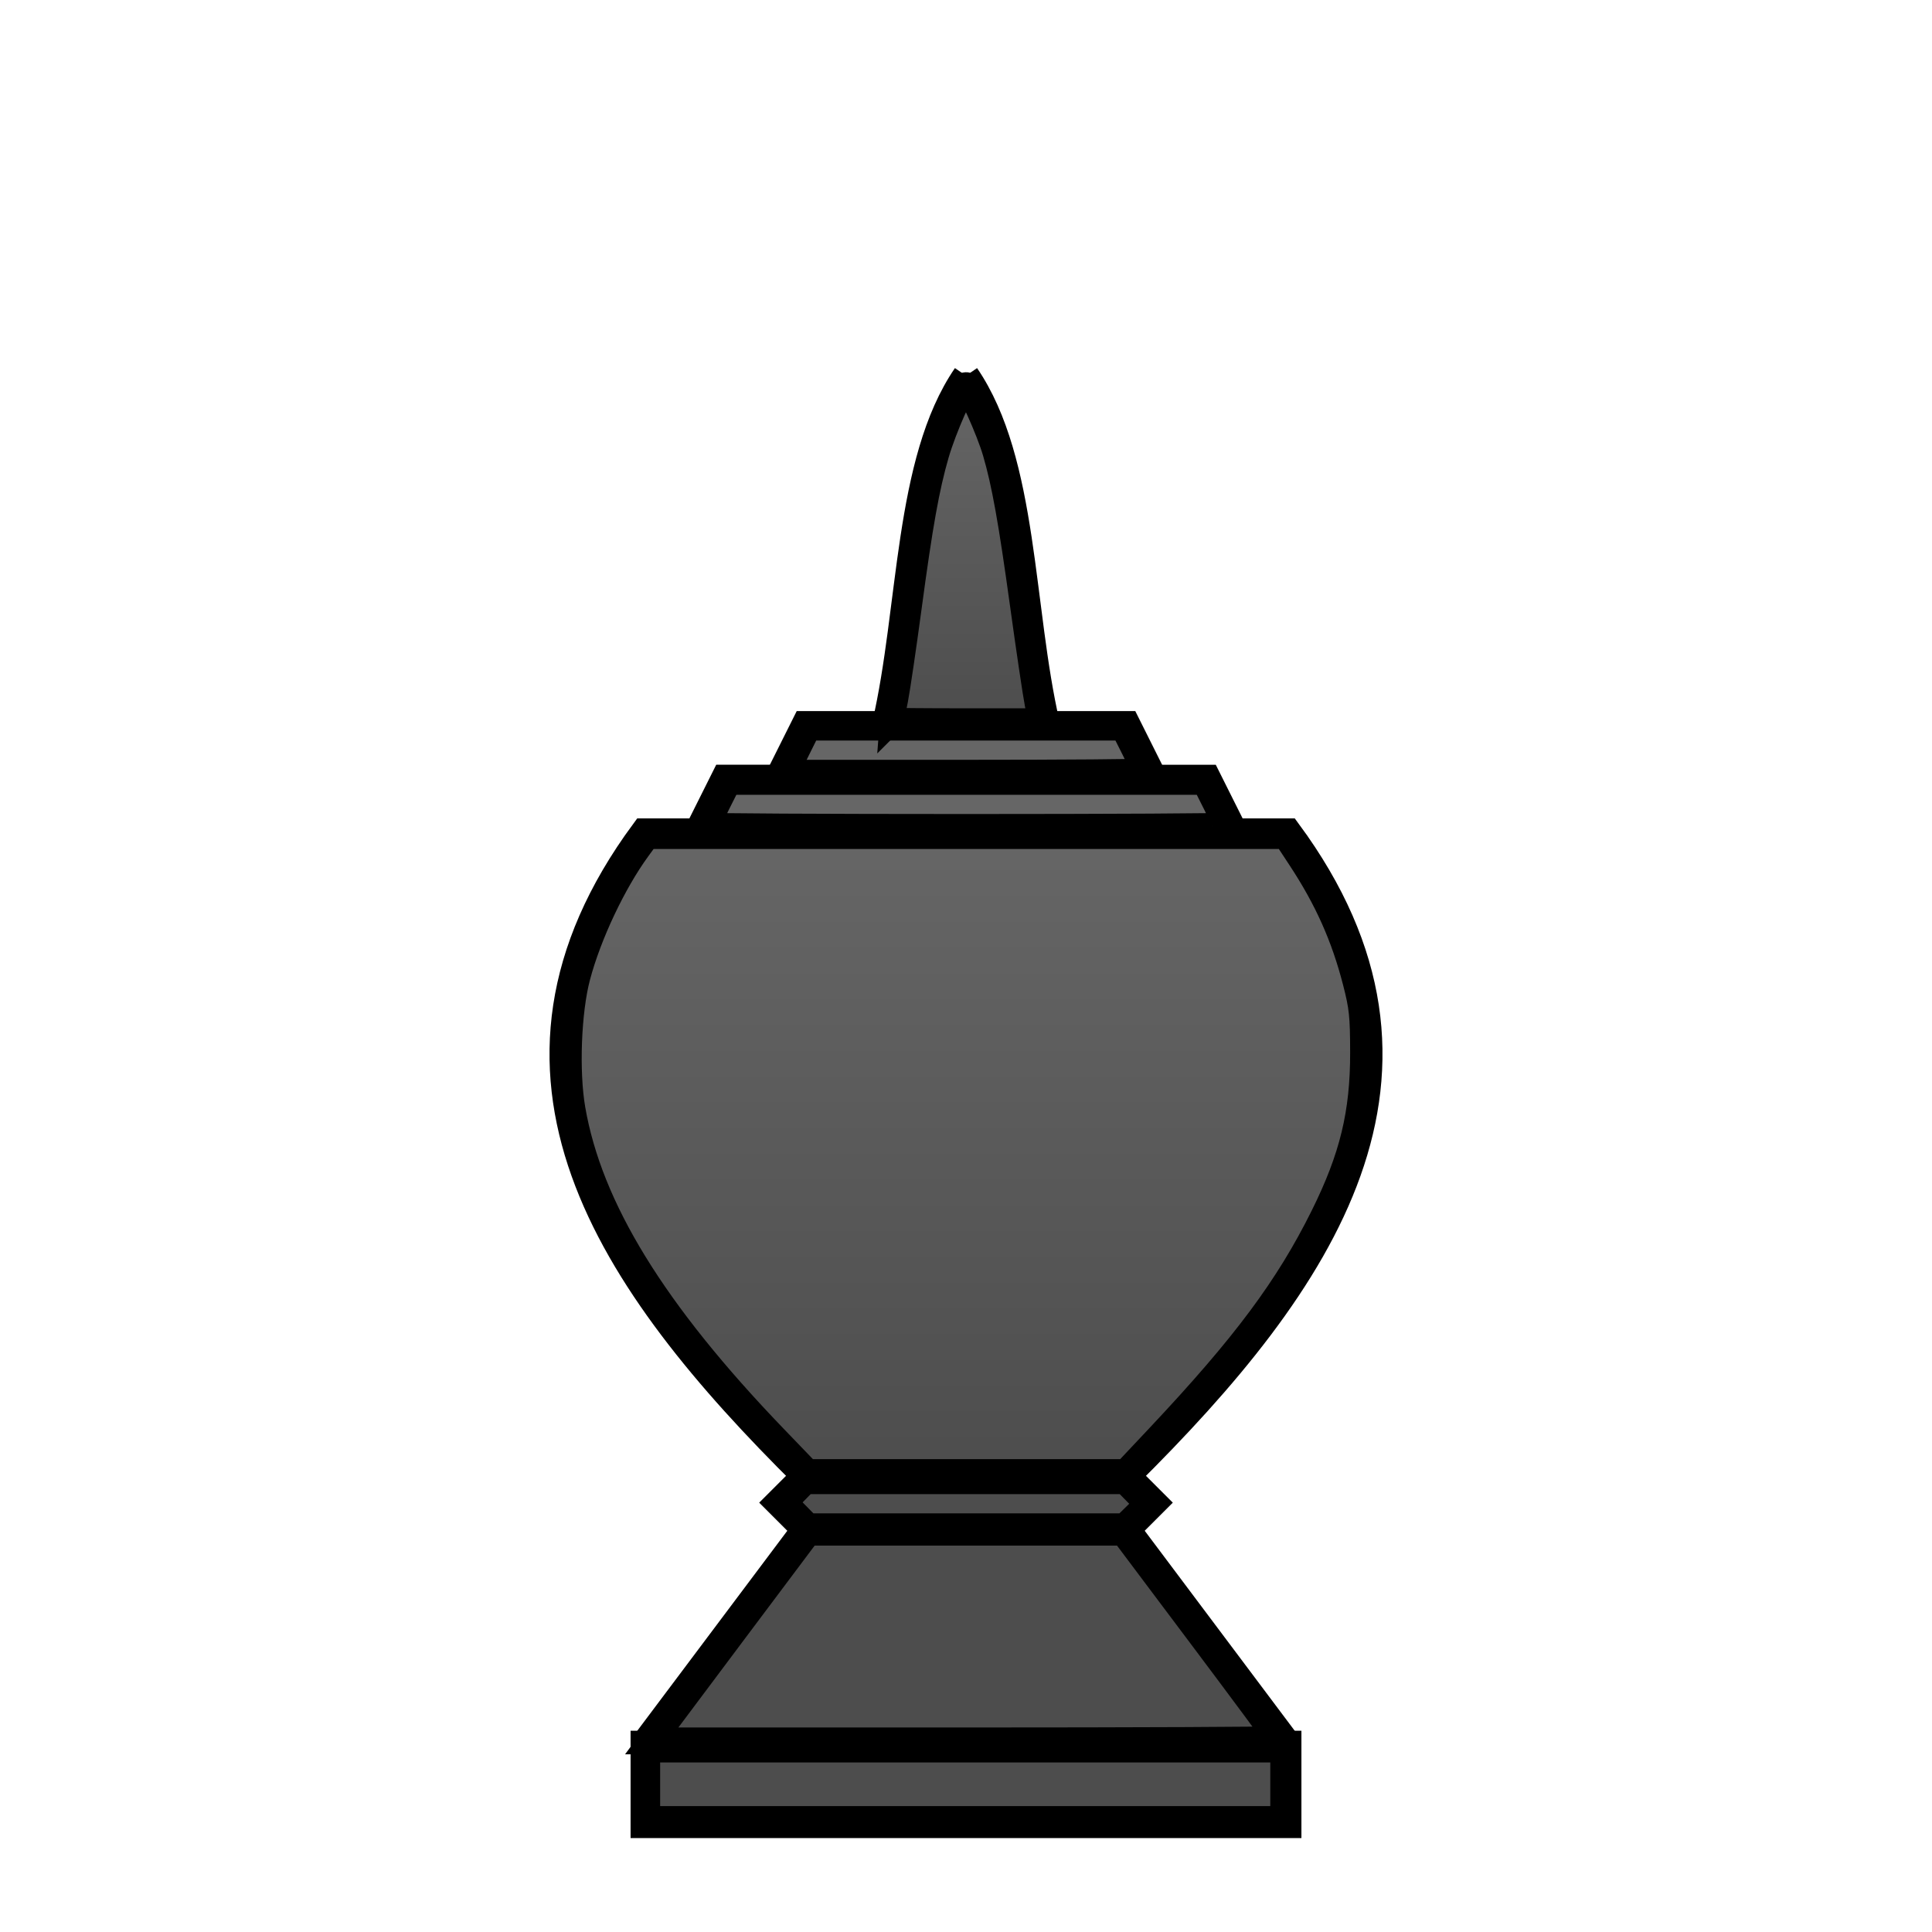
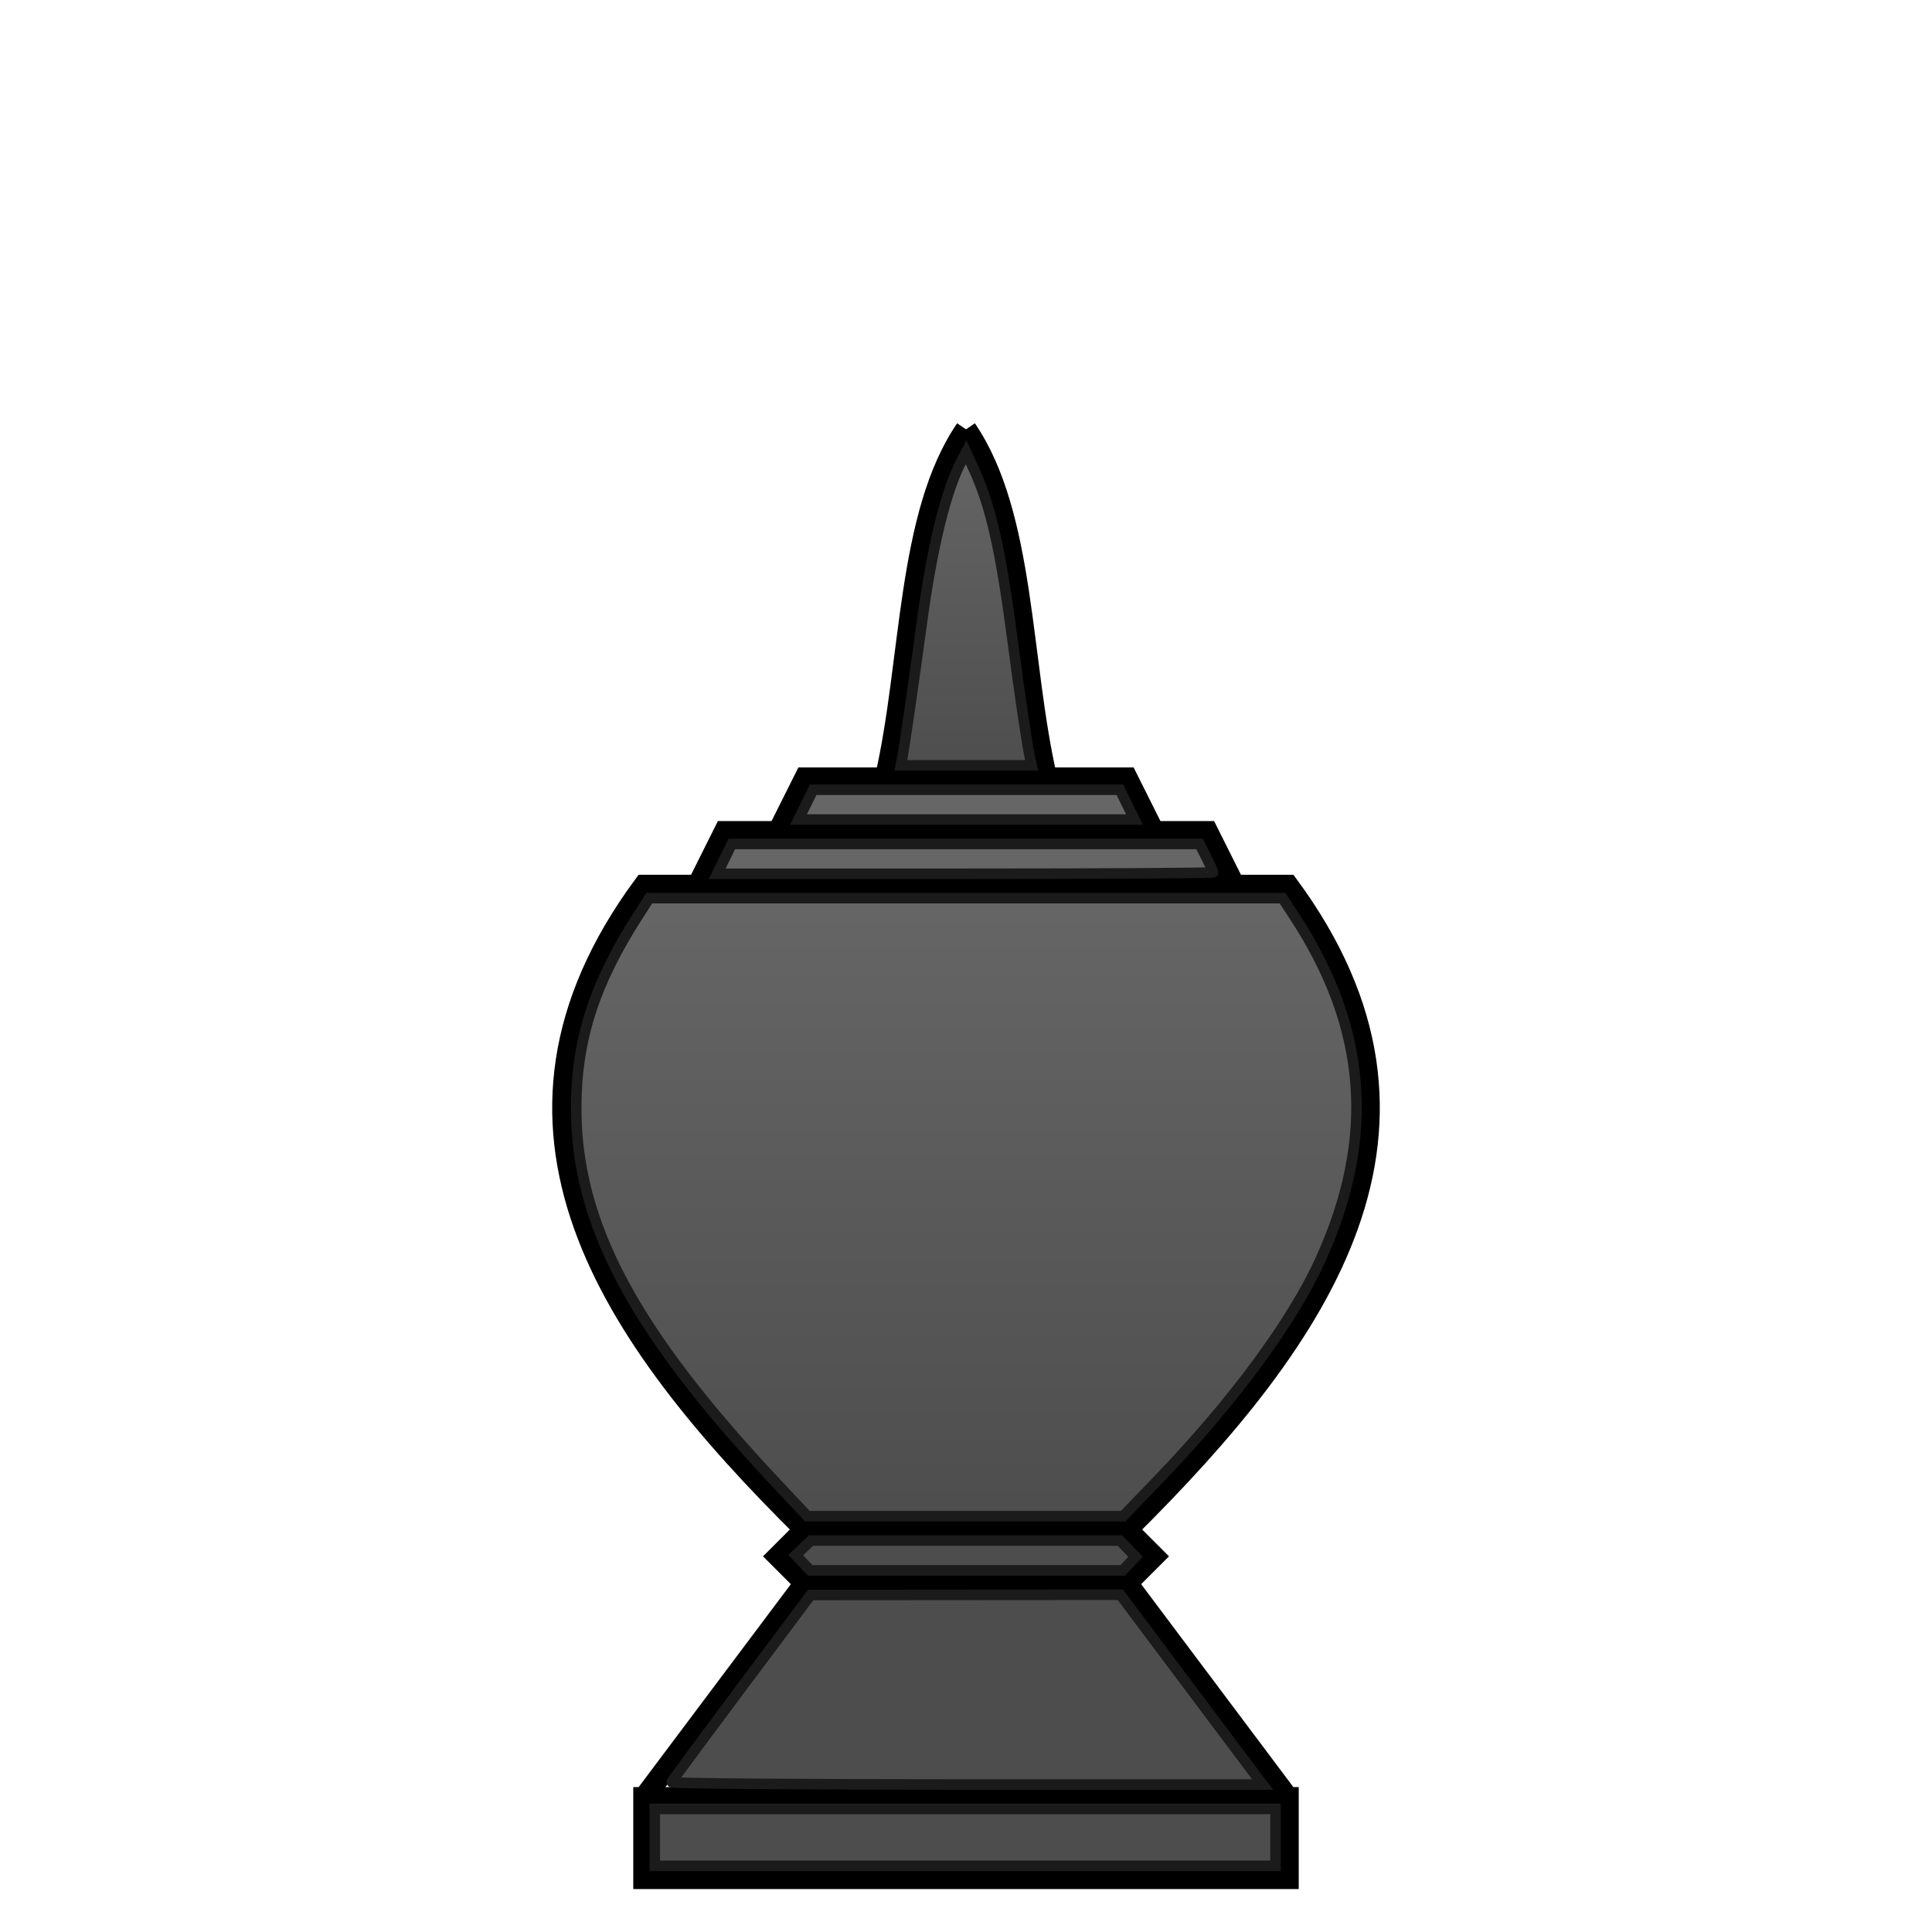
<svg xmlns="http://www.w3.org/2000/svg" xmlns:xlink="http://www.w3.org/1999/xlink" width="360" height="360" viewBox="0 0 95.25 95.25" version="1.1" id="svg8">
  <defs id="defs2">
-     <linearGradient id="linearGradient11443">
-       <stop id="stop11439" offset="0" style="stop-color:#666666;stop-opacity:1" />
-       <stop id="stop11441" offset="1" style="stop-color:#4d4d4d;stop-opacity:1" />
+     <linearGradient id="linearGradient3320">
+       <stop style="stop-color:#666666;stop-opacity:1;" offset="0" id="stop3316" />
+       <stop style="stop-color:#4d4d4d;stop-opacity:1" offset="1" id="stop3318" />
    </linearGradient>
-     <linearGradient xlink:href="#linearGradient11443" id="linearGradient684" x1="180" y1="155" x2="180" y2="275" gradientUnits="userSpaceOnUse" />
-     <linearGradient xlink:href="#linearGradient11443" id="linearGradient698" x1="180" y1="70" x2="180" y2="135" gradientUnits="userSpaceOnUse" />
+     <linearGradient id="linearGradient3312">
+       <stop style="stop-color:#666666;stop-opacity:1;" offset="0" id="stop3308" />
+       <stop style="stop-color:#4d4d4d;stop-opacity:1" offset="1" id="stop3310" />
+     </linearGradient>
+     <linearGradient xlink:href="#linearGradient3312" id="linearGradient3314" x1="180" y1="165" x2="180" y2="285" gradientUnits="userSpaceOnUse" />
+     <linearGradient xlink:href="#linearGradient3320" id="linearGradient3322" x1="180" y1="80" x2="180" y2="145" gradientUnits="userSpaceOnUse" />
  </defs>
  <g id="layer1" transform="translate(0,-201.75)">
-     <path style="fill:none;stroke:#000000;stroke-width:1.323;stroke-miterlimit:4;stroke-dasharray:none" d="M 47.625,291.708 H 31.75 l 0,-3.969 h 15.875" id="path180" />
-     <path style="fill:none;stroke:#000000;stroke-width:1.323;stroke-miterlimit:4;stroke-dasharray:none" d="m 31.75,287.74 7.938,-10.583" id="path184" />
-     <path style="fill:none;stroke:#000000;stroke-width:1.323;stroke-miterlimit:4;stroke-dasharray:none" d="M 47.625,277.156 H 39.688 l -1.323,-1.323 1.323,-1.323 h 7.937" id="path186" />
-     <path style="fill:none;stroke:#000000;stroke-width:1.323;stroke-miterlimit:4;stroke-dasharray:none" d="m 39.688,274.51 c -9.675,-9.581 -16.711,-19.851 -7.938,-31.75 h 15.875" id="path194" />
-     <path style="fill:none;stroke:#000000;stroke-width:1.323;stroke-linecap:butt;stroke-linejoin:miter;stroke-opacity:1;stroke-miterlimit:4;stroke-dasharray:none" d="m 34.396,242.76 1.323,-2.646 11.906,0" id="path196" />
-     <path style="fill:none;stroke:#000000;stroke-width:1.323;stroke-linecap:butt;stroke-linejoin:miter;stroke-opacity:1;stroke-miterlimit:4;stroke-dasharray:none" d="m 38.365,240.115 1.323,-2.646 7.938,0" id="path198" />
-     <path style="fill:none;stroke:#000000;stroke-width:1.323;stroke-linecap:butt;stroke-linejoin:miter;stroke-opacity:1;stroke-miterlimit:4;stroke-dasharray:none" d="m 43.656,237.469 c 1.322,-5.733 1.061,-12.951 3.969,-17.198" id="path200" />
-     <path style="fill:none;stroke:#000000;stroke-width:1.323;stroke-miterlimit:4;stroke-dasharray:none" d="M 47.625,291.708 H 63.5 v -3.969 H 47.625" id="path180-3" />
-     <path style="fill:none;stroke:#000000;stroke-width:1.323;stroke-miterlimit:4;stroke-dasharray:none" d="M 63.5,287.74 55.562,277.156" id="path184-6" />
-     <path style="fill:none;stroke:#000000;stroke-width:1.323;stroke-miterlimit:4;stroke-dasharray:none" d="M 47.625,277.156 H 55.562 l 1.323,-1.323 -1.323,-1.323 h -7.937" id="path186-0" />
-     <path style="fill:none;stroke:#000000;stroke-width:1.323;stroke-miterlimit:4;stroke-dasharray:none" d="m 55.562,274.51 c 9.675,-9.581 16.711,-19.851 7.938,-31.75 H 47.625" id="path194-6" />
-     <path style="fill:none;stroke:#000000;stroke-width:1.323;stroke-linecap:butt;stroke-linejoin:miter;stroke-opacity:1;stroke-miterlimit:4;stroke-dasharray:none" d="M 60.854,242.76 59.531,240.115 H 47.625" id="path196-2" />
-     <path style="fill:none;stroke:#000000;stroke-width:1.323;stroke-linecap:butt;stroke-linejoin:miter;stroke-opacity:1;stroke-miterlimit:4;stroke-dasharray:none" d="M 56.885,240.115 55.562,237.469 H 47.625" id="path198-6" />
-     <path style="fill:none;stroke:#000000;stroke-width:1.323;stroke-linecap:butt;stroke-linejoin:miter;stroke-opacity:1;stroke-miterlimit:4;stroke-dasharray:none" d="m 51.594,237.469 c -1.322,-5.733 -1.061,-12.951 -3.969,-17.198" id="path200-1" />
-     <path style="fill:url(#linearGradient684);stroke:#000000;stroke-width:5;fill-opacity:1;stroke-miterlimit:4;stroke-dasharray:none" d="m 144.214,267.95 c -22.513,-23.393 -34.444,-42.809 -37.631,-61.24 -1.21,-7.001 -0.789,-18.265 0.926,-24.749 2.068,-7.818 6.663,-17.557 11.26,-23.865 l 1.748,-2.399 h 59.562 59.562 l 2.742,4.167 c 4.994,7.59 8.118,14.579 10.298,23.036 1.214,4.712 1.386,6.338 1.398,13.203 0.019,11.364 -1.983,19.625 -7.408,30.557 -6.609,13.32 -14.675,24.151 -30.562,41.037 l -6.296,6.692 h -29.701 -29.701 z" id="path656" transform="matrix(0.2645833,0,0,0.2645833,0,201.75)" />
-     <path style="fill:#666666;stroke:#000000;stroke-width:5;stroke-miterlimit:4;stroke-dasharray:none" d="m 131.619,153.918 c 0,-0.145 0.912,-2.077 2.026,-4.293 l 2.026,-4.029 h 44.435 44.435 l 2.026,4.029 c 1.114,2.216 2.026,4.148 2.026,4.293 0,0.145 -21.819,0.264 -48.487,0.264 -26.668,0 -48.487,-0.119 -48.487,-0.264 z" id="path658" transform="matrix(0.2645833,0,0,0.2645833,0,201.75)" />
-     <path style="fill:#666666;stroke:#000000;stroke-width:5;stroke-miterlimit:4;stroke-dasharray:none" d="m 148.403,139.787 2.129,-4.293 h 29.429 29.429 l 2.026,4.029 c 1.114,2.216 2.026,4.148 2.026,4.293 0,0.145 -15.113,0.264 -33.584,0.264 h -33.584 z" id="path660" transform="matrix(0.2645833,0,0,0.2645833,0,201.75)" />
-     <path style="fill:url(#linearGradient698);stroke:#000000;stroke-width:5;fill-opacity:1;stroke-miterlimit:4;stroke-dasharray:none" d="m 165.964,134.357 c 4e-5,-0.07 0.339,-1.898 0.754,-4.065 0.414,-2.166 1.553,-9.894 2.531,-17.173 2.064,-15.368 3.31,-22.336 5.096,-28.499 1.402,-4.837 4.915,-12.767 5.656,-12.767 0.664,0 4.363,8.194 5.586,12.374 1.689,5.774 2.946,12.778 5.12,28.537 1.131,8.195 2.355,16.434 2.72,18.309 l 0.664,3.409 h -14.063 c -7.735,0 -14.063,-0.057 -14.063,-0.126 z" id="path662" transform="matrix(0.2645833,0,0,0.2645833,0,201.75)" />
-     <path style="fill:#4d4d4d;stroke:#000000;stroke-width:5;stroke-miterlimit:4;stroke-dasharray:none" d="m 148.288,282.22 -2.229,-2.271 1.974,-2.022 1.974,-2.022 h 29.844 29.844 l 2.126,2.167 2.126,2.167 -2.167,2.126 -2.167,2.126 h -29.549 -29.549 z" id="path672" transform="matrix(0.2645833,0,0,0.2645833,0,201.75)" />
-     <path style="fill:#4d4d4d;stroke:#000000;stroke-width:5;stroke-miterlimit:4;stroke-dasharray:none" d="m 122.862,322.453 c 0.788,-1.066 7.34,-9.817 14.559,-19.445 l 13.126,-17.507 h 29.421 29.421 l 14.4,19.186 c 7.92,10.552 14.4,19.303 14.4,19.445 0,0.143 -26.271,0.259 -58.38,0.259 h -58.38 z" id="path674" transform="matrix(0.2645833,0,0,0.2645833,0,201.75)" />
-     <path style="fill:#4d4d4d;stroke:#000000;stroke-width:5;stroke-miterlimit:4;stroke-dasharray:none" d="m 120.507,332.473 v -6.566 h 59.346 59.346 v 6.566 6.566 h -59.346 -59.346 z" id="path676" transform="matrix(0.2645833,0,0,0.2645833,0,201.75)" />
+     <path style="fill:none;stroke:#000000;stroke-width:1.058;stroke-miterlimit:4;stroke-dasharray:none" d="M 47.625,294.354 H 31.75 v -3.969 h 15.875" id="path180" />
+     <path style="fill:none;stroke:#000000;stroke-width:1.058;stroke-miterlimit:4;stroke-dasharray:none" d="m 31.75,290.385 7.938,-10.583" id="path184" />
+     <path style="fill:none;stroke:#000000;stroke-width:1.058;stroke-miterlimit:4;stroke-dasharray:none" d="M 47.625,279.802 H 39.688 l -1.323,-1.323 1.323,-1.323 h 7.937" id="path186" />
+     <path style="fill:none;stroke:#000000;stroke-width:1.058;stroke-miterlimit:4;stroke-dasharray:none" d="m 39.688,277.156 c -9.675,-9.581 -16.711,-19.851 -7.938,-31.75 h 15.875" id="path194" />
+     <path style="fill:none;stroke:#000000;stroke-width:1.058;stroke-linecap:butt;stroke-linejoin:miter;stroke-miterlimit:4;stroke-dasharray:none;stroke-opacity:1" d="m 34.396,245.406 1.323,-2.646 H 47.625" id="path196" />
+     <path style="fill:none;stroke:#000000;stroke-width:1.058;stroke-linecap:butt;stroke-linejoin:miter;stroke-miterlimit:4;stroke-dasharray:none;stroke-opacity:1" d="M 38.365,242.76 39.688,240.115 H 47.625" id="path198" />
+     <path style="fill:none;stroke:#000000;stroke-width:1.058;stroke-linecap:butt;stroke-linejoin:miter;stroke-miterlimit:4;stroke-dasharray:none;stroke-opacity:1" d="m 43.656,240.115 c 1.322,-5.733 1.061,-12.951 3.969,-17.198" id="path200" />
+     <path style="fill:none;stroke:#000000;stroke-width:1.058;stroke-miterlimit:4;stroke-dasharray:none" d="M 47.625,294.354 H 63.5 v -3.969 H 47.625" id="path180-3" />
+     <path style="fill:none;stroke:#000000;stroke-width:1.058;stroke-miterlimit:4;stroke-dasharray:none" d="M 63.5,290.385 55.562,279.802" id="path184-6" />
+     <path style="fill:none;stroke:#000000;stroke-width:1.058;stroke-miterlimit:4;stroke-dasharray:none" d="M 47.625,279.802 H 55.562 l 1.323,-1.323 -1.323,-1.323 h -7.937" id="path186-0" />
+     <path style="fill:none;stroke:#000000;stroke-width:1.058;stroke-miterlimit:4;stroke-dasharray:none" d="m 55.562,277.156 c 9.675,-9.581 16.711,-19.851 7.938,-31.75 H 47.625" id="path194-6" />
+     <path style="fill:none;stroke:#000000;stroke-width:1.058;stroke-linecap:butt;stroke-linejoin:miter;stroke-miterlimit:4;stroke-dasharray:none;stroke-opacity:1" d="M 60.854,245.406 59.531,242.76 H 47.625" id="path196-2" />
+     <path style="fill:none;stroke:#000000;stroke-width:1.058;stroke-linecap:butt;stroke-linejoin:miter;stroke-miterlimit:4;stroke-dasharray:none;stroke-opacity:1" d="M 56.885,242.76 55.562,240.115 H 47.625" id="path198-6" />
+     <path style="fill:none;stroke:#000000;stroke-width:1.058;stroke-linecap:butt;stroke-linejoin:miter;stroke-miterlimit:4;stroke-dasharray:none;stroke-opacity:1" d="m 51.594,240.115 c -1.322,-5.733 -1.061,-12.951 -3.969,-17.198" id="path200-1" />
+     <path style="fill:#666666;stroke:#1b1b1b;stroke-width:1.96;stroke-miterlimit:4;stroke-dasharray:none;stroke-opacity:1" d="m 150.153,149.933 1.362,-2.778 h 28.579 28.579 l 1.362,2.778 1.362,2.778 H 180.095 148.791 Z" id="path3290" transform="matrix(0.2645833,0,0,0.2645833,0,201.75)" />
+     <path style="fill:url(#linearGradient3322);stroke:#1b1b1b;stroke-width:1.96;stroke-miterlimit:4;stroke-dasharray:none;stroke-opacity:1;fill-opacity:1" d="m 168.123,141.221 c 0.39,-1.958 2.11,-13.821 3.645,-25.128 1.947,-14.343 4.509,-24.763 7.455,-30.31 l 0.801,-1.509 1.495,3.283 c 3.141,6.899 4.952,14.961 7.198,32.055 1.432,10.9 2.677,19.236 3.265,21.862 l 0.255,1.136 h -12.195 -12.195 z" id="path3292" transform="matrix(0.2645833,0,0,0.2645833,0,201.75)" />
+     <path style="fill:#666666;stroke:#1b1b1b;stroke-width:1.96;stroke-miterlimit:4;stroke-dasharray:none;stroke-opacity:1" d="m 135.001,160.035 1.362,-2.778 h 43.575 43.575 l 1.271,2.509 c 0.699,1.38 1.271,2.63 1.271,2.778 0,0.148 -20.794,0.269 -46.209,0.269 h -46.209 z" id="path3298" transform="matrix(0.2645833,0,0,0.2645833,0,201.75)" />
+     <path style="fill:url(#linearGradient3314);stroke:#1b1b1b;stroke-width:1.96;stroke-miterlimit:4;stroke-dasharray:none;stroke-opacity:1;fill-opacity:1" d="m 144.482,276.166 c -26.432,-28.151 -37.119,-48.206 -37.119,-69.664 0,-12.658 3.349,-23.128 11.431,-35.734 l 2.186,-3.409 h 58.997 58.997 l 2.102,3.197 c 13.747,20.91 15.331,41.444 4.952,64.219 -5.299,11.628 -16.28,26.497 -30.367,41.119 l -6.379,6.622 h -29.418 -29.418 z" id="path3300" transform="matrix(0.2645833,0,0,0.2645833,0,201.75)" />
+     <path style="fill:#4d4d4d;stroke:#1b1b1b;stroke-width:1.96;stroke-miterlimit:4;stroke-dasharray:none;stroke-opacity:1" d="m 149.63,291.198 -1.359,-1.419 1.419,-1.359 1.419,-1.359 h 28.793 28.793 l 1.448,1.512 1.448,1.512 -1.189,1.266 -1.189,1.266 H 180.101 150.989 Z" id="path3302" transform="matrix(0.2645833,0,0,0.2645833,0,201.75)" />
+     <path style="fill:#4d4d4d;stroke:#1b1b1b;stroke-width:1.96;stroke-miterlimit:4;stroke-dasharray:none;stroke-opacity:1" d="m 125.126,332.083 c 0.093,-0.239 5.964,-8.185 13.048,-17.657 l 12.879,-17.221 28.853,-0.021 28.853,-0.021 12.016,16.036 c 6.609,8.82 12.573,16.775 13.255,17.678 l 1.238,1.641 h -55.155 c -30.673,0 -55.081,-0.193 -54.987,-0.435 z" id="path3304" transform="matrix(0.2645833,0,0,0.2645833,0,201.75)" />
+     <path style="fill:#4d4d4d;stroke:#1b1b1b;stroke-width:1.96;stroke-miterlimit:4;stroke-dasharray:none;stroke-opacity:1" d="m 122.011,342.367 v -5.303 h 57.831 57.831 v 5.303 5.303 h -57.831 -57.831 z" id="path3306" transform="matrix(0.2645833,0,0,0.2645833,0,201.75)" />
  </g>
</svg>
